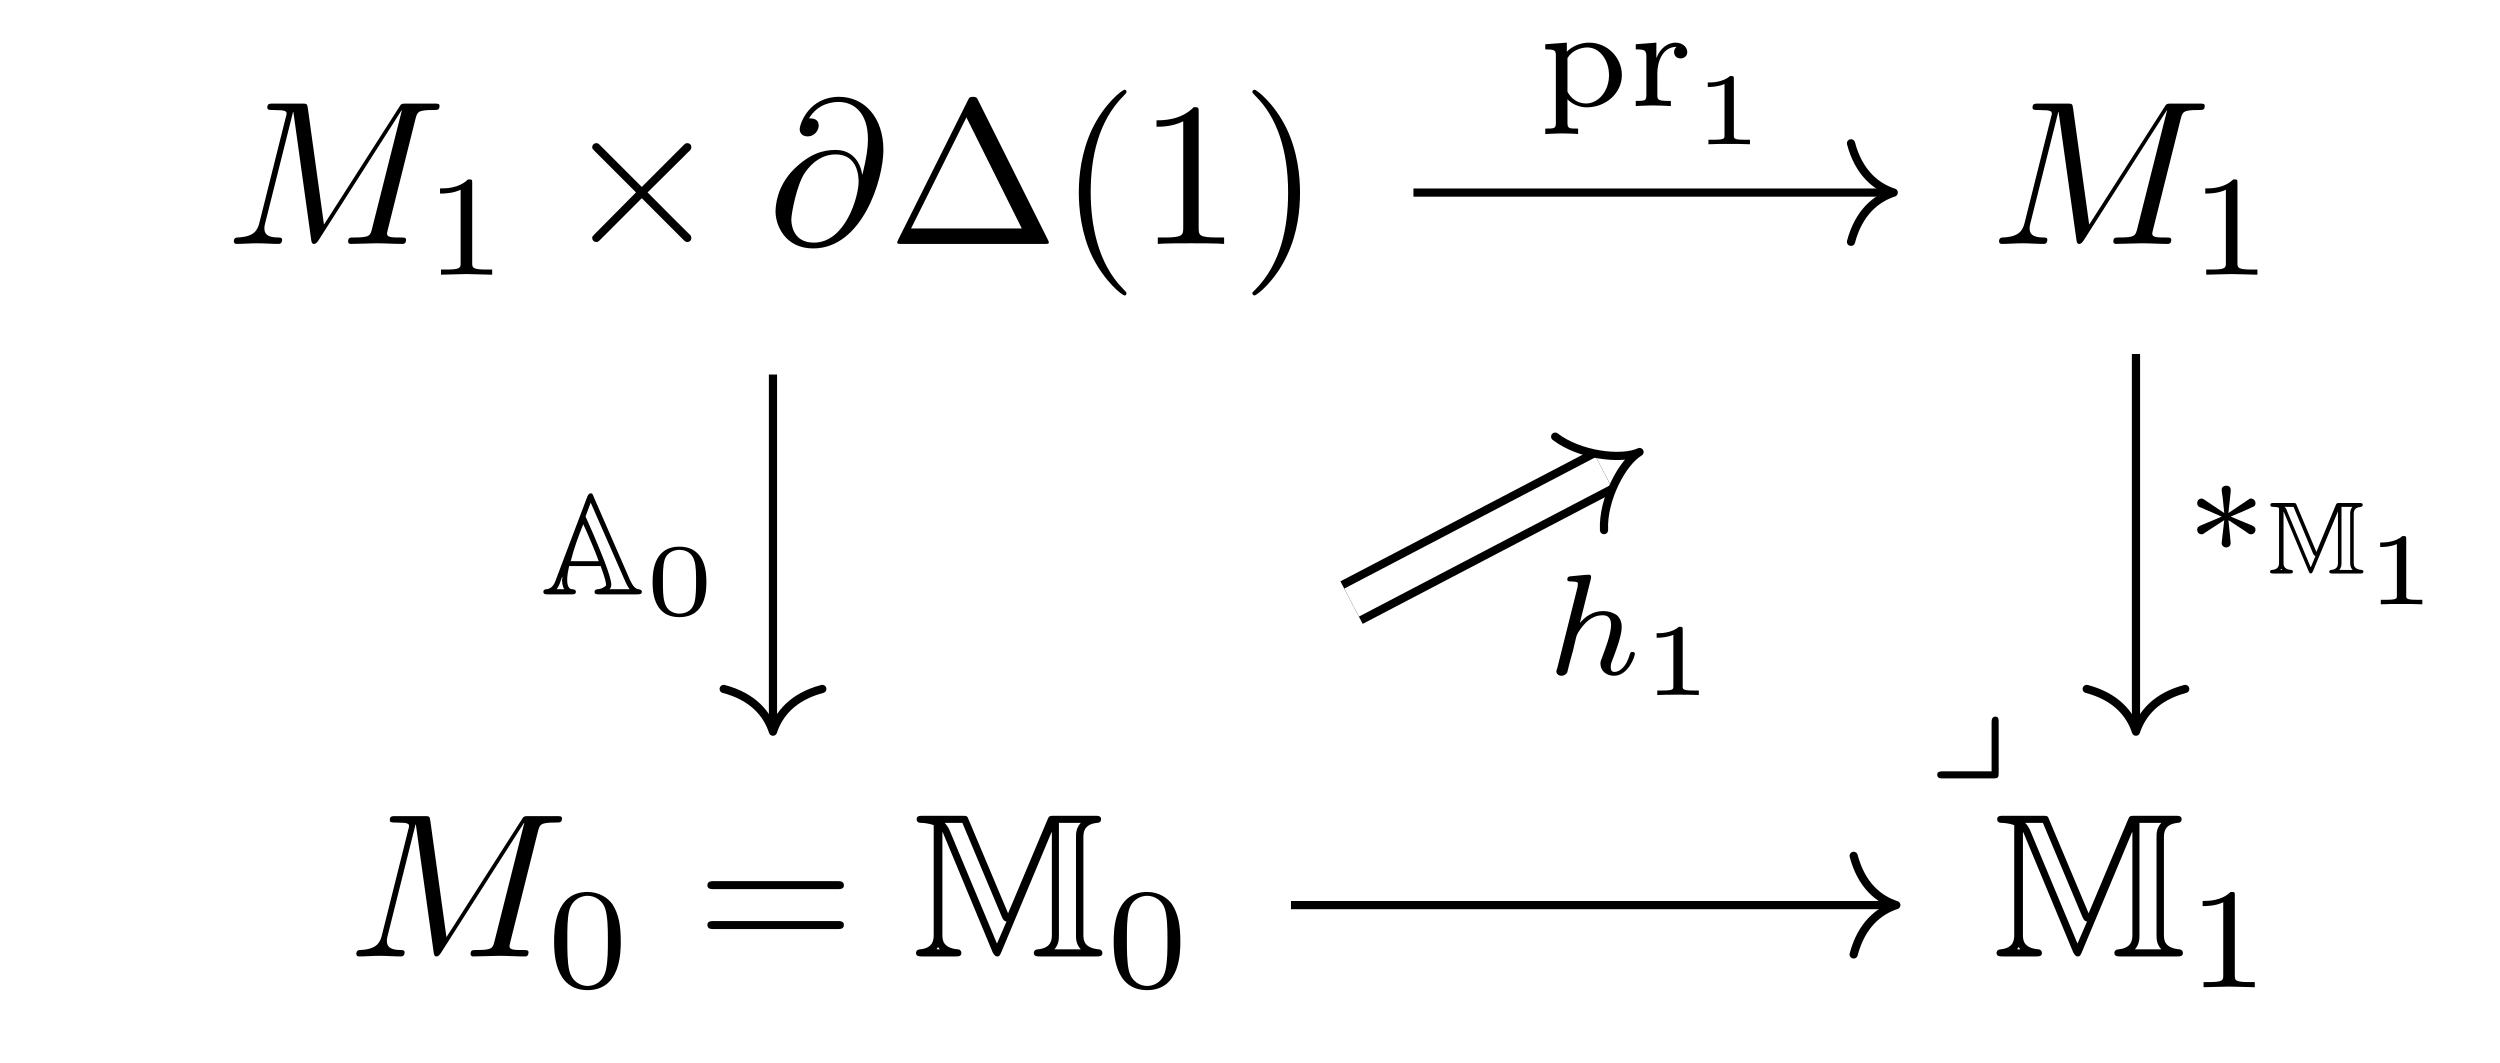
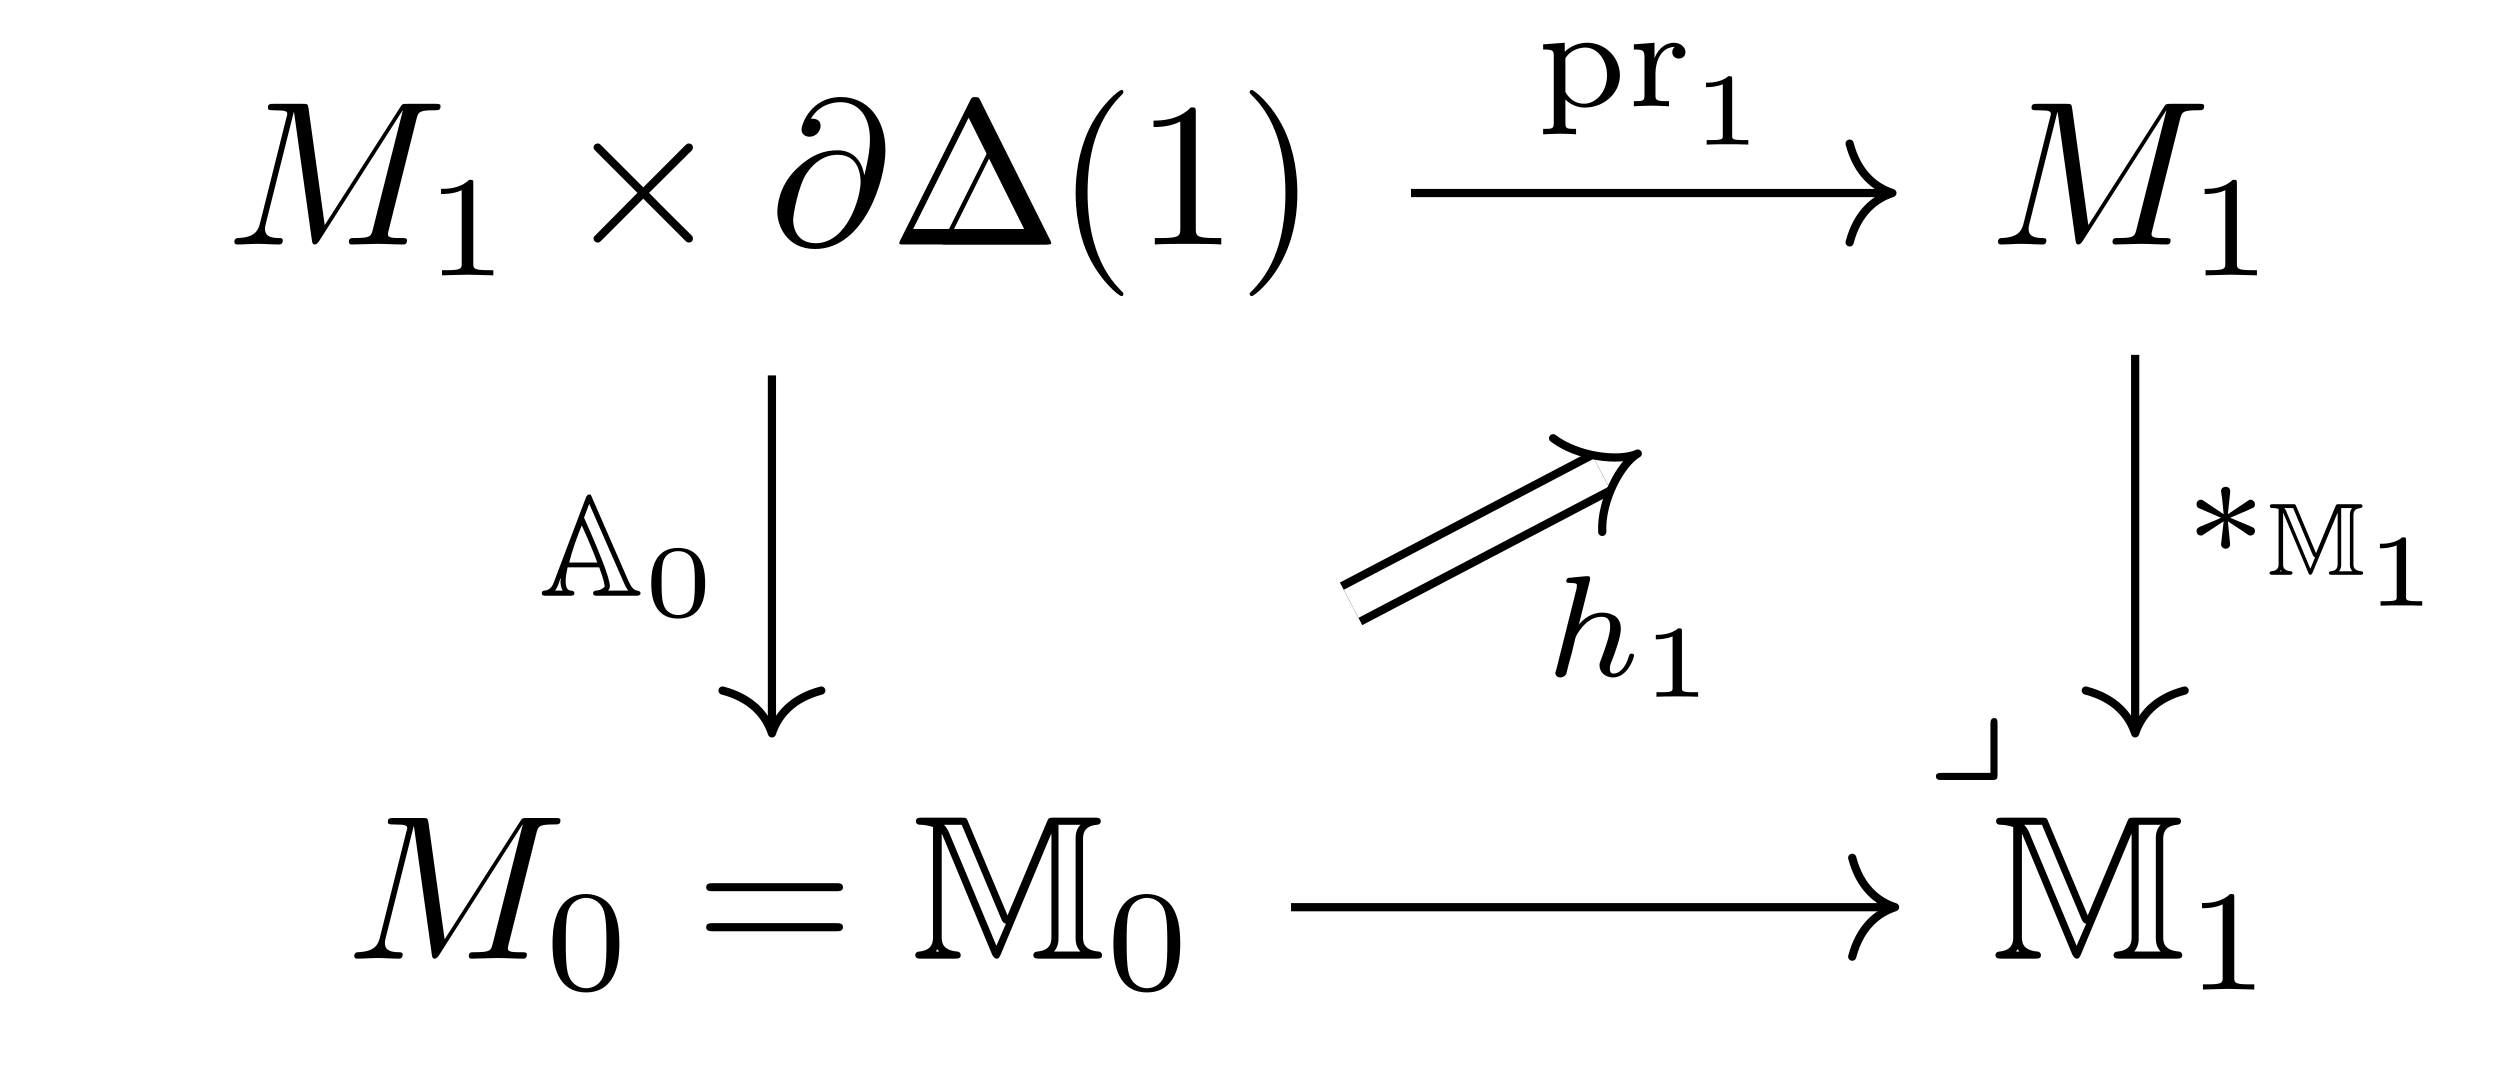
- <svg xmlns="http://www.w3.org/2000/svg" xmlns:xlink="http://www.w3.org/1999/xlink" width="121.35pt" height="51.57pt" viewBox="0 0 121.35 51.57">
+ <svg xmlns="http://www.w3.org/2000/svg" xmlns:xlink="http://www.w3.org/1999/xlink" width="121.07pt" height="51.57pt" viewBox="0 0 121.07 51.57">
  <defs>
    <g>
      <g id="glyph-0-0">
        <path d="M 9.234 -6.047 C 9.328 -6.406 9.344 -6.5 10.094 -6.5 C 10.312 -6.5 10.406 -6.5 10.406 -6.703 C 10.406 -6.812 10.312 -6.812 10.141 -6.812 L 8.828 -6.812 C 8.562 -6.812 8.547 -6.812 8.438 -6.625 L 4.797 -0.938 L 4.016 -6.578 C 3.984 -6.812 3.969 -6.812 3.703 -6.812 L 2.344 -6.812 C 2.156 -6.812 2.047 -6.812 2.047 -6.625 C 2.047 -6.5 2.141 -6.5 2.328 -6.5 C 2.469 -6.5 2.641 -6.484 2.766 -6.484 C 2.922 -6.453 2.984 -6.438 2.984 -6.312 C 2.984 -6.281 2.969 -6.25 2.938 -6.125 L 1.672 -1.062 C 1.578 -0.656 1.406 -0.344 0.594 -0.312 C 0.547 -0.312 0.422 -0.297 0.422 -0.125 C 0.422 -0.031 0.484 0 0.562 0 C 0.875 0 1.219 -0.031 1.562 -0.031 C 1.891 -0.031 2.25 0 2.578 0 C 2.625 0 2.766 0 2.766 -0.203 C 2.766 -0.312 2.656 -0.312 2.578 -0.312 C 2.016 -0.312 1.906 -0.516 1.906 -0.75 C 1.906 -0.812 1.906 -0.875 1.938 -0.984 L 3.297 -6.406 L 3.312 -6.406 L 4.172 -0.234 C 4.188 -0.109 4.203 0 4.312 0 C 4.422 0 4.484 -0.109 4.531 -0.172 L 8.562 -6.484 L 8.578 -6.484 L 7.141 -0.781 C 7.047 -0.391 7.031 -0.312 6.234 -0.312 C 6.078 -0.312 5.969 -0.312 5.969 -0.125 C 5.969 0 6.078 0 6.109 0 C 6.391 0 7.062 -0.031 7.344 -0.031 C 7.75 -0.031 8.188 0 8.594 0 C 8.656 0 8.781 0 8.781 -0.203 C 8.781 -0.312 8.688 -0.312 8.5 -0.312 C 8.141 -0.312 7.859 -0.312 7.859 -0.484 C 7.859 -0.531 7.859 -0.547 7.906 -0.734 Z M 9.234 -6.047 " />
      </g>
      <g id="glyph-0-1">
        <path d="M 4.609 -3.375 C 4.516 -4 4.109 -4.562 3.328 -4.562 C 2.719 -4.562 2.078 -4.391 1.297 -3.625 C 0.469 -2.797 0.406 -1.859 0.406 -1.562 C 0.406 -0.938 0.844 0.219 2.234 0.219 C 4.609 0.219 5.641 -3.125 5.641 -4.562 C 5.641 -6.141 4.719 -7.141 3.484 -7.141 C 2.047 -7.141 1.578 -5.844 1.578 -5.562 C 1.578 -5.422 1.672 -5.219 1.969 -5.219 C 2.297 -5.219 2.5 -5.516 2.5 -5.734 C 2.5 -6.094 2.188 -6.094 2.031 -6.094 C 2.469 -6.828 3.188 -6.891 3.469 -6.891 C 4.203 -6.891 4.891 -6.375 4.891 -5.078 C 4.891 -4.688 4.828 -4.188 4.625 -3.375 Z M 2.266 -0.062 C 1.172 -0.062 1.172 -1.094 1.172 -1.188 C 1.172 -1.453 1.422 -2.844 1.828 -3.453 C 2.219 -4.016 2.719 -4.344 3.328 -4.344 C 4.422 -4.344 4.438 -3.219 4.438 -3.016 C 4.438 -2.297 3.797 -0.062 2.266 -0.062 Z M 2.266 -0.062 " />
      </g>
      <g id="glyph-1-0">
        <path d="M 2.328 -4.438 C 2.328 -4.625 2.328 -4.625 2.125 -4.625 C 1.672 -4.188 1.047 -4.188 0.766 -4.188 L 0.766 -3.938 C 0.922 -3.938 1.391 -3.938 1.766 -4.125 L 1.766 -0.578 C 1.766 -0.344 1.766 -0.25 1.078 -0.25 L 0.812 -0.25 L 0.812 0 C 0.938 0 1.797 -0.031 2.047 -0.031 C 2.266 -0.031 3.141 0 3.297 0 L 3.297 -0.25 L 3.031 -0.25 C 2.328 -0.25 2.328 -0.344 2.328 -0.578 Z M 2.328 -4.438 " />
      </g>
      <g id="glyph-1-1">
        <path d="M 3.594 -2.219 C 3.594 -2.984 3.5 -3.547 3.188 -4.031 C 2.969 -4.344 2.531 -4.625 1.984 -4.625 C 0.359 -4.625 0.359 -2.719 0.359 -2.219 C 0.359 -1.719 0.359 0.141 1.984 0.141 C 3.594 0.141 3.594 -1.719 3.594 -2.219 Z M 1.984 -0.062 C 1.656 -0.062 1.234 -0.25 1.094 -0.812 C 1 -1.219 1 -1.797 1 -2.312 C 1 -2.828 1 -3.359 1.094 -3.734 C 1.25 -4.281 1.688 -4.438 1.984 -4.438 C 2.359 -4.438 2.719 -4.203 2.844 -3.797 C 2.953 -3.422 2.969 -2.922 2.969 -2.312 C 2.969 -1.797 2.969 -1.281 2.875 -0.844 C 2.734 -0.203 2.266 -0.062 1.984 -0.062 Z M 1.984 -0.062 " />
      </g>
      <g id="glyph-1-2">
        <path d="M 1.938 1.094 C 1.484 1.094 1.422 1.094 1.422 0.797 L 1.422 -0.328 C 1.453 -0.297 1.781 0.062 2.359 0.062 C 3.281 0.062 4.062 -0.625 4.062 -1.5 C 4.062 -2.359 3.359 -3.078 2.469 -3.078 C 2.078 -3.078 1.672 -2.922 1.391 -2.641 L 1.391 -3.078 L 0.344 -3 L 0.344 -2.75 C 0.828 -2.75 0.859 -2.703 0.859 -2.422 L 0.859 0.797 C 0.859 1.094 0.797 1.094 0.344 1.094 L 0.344 1.359 C 0.359 1.359 0.844 1.328 1.141 1.328 C 1.391 1.328 1.875 1.344 1.938 1.359 Z M 1.422 -2.328 C 1.625 -2.672 2.031 -2.844 2.391 -2.844 C 2.984 -2.844 3.438 -2.234 3.438 -1.5 C 3.438 -0.703 2.906 -0.125 2.328 -0.125 C 1.703 -0.125 1.438 -0.656 1.422 -0.703 Z M 1.422 -2.328 " />
      </g>
      <g id="glyph-1-3">
        <path d="M 1.391 -1.594 C 1.391 -2.172 1.656 -2.875 2.328 -2.875 C 2.266 -2.828 2.203 -2.734 2.203 -2.625 C 2.203 -2.391 2.391 -2.312 2.516 -2.312 C 2.688 -2.312 2.844 -2.422 2.844 -2.625 C 2.844 -2.859 2.609 -3.078 2.281 -3.078 C 1.938 -3.078 1.547 -2.859 1.344 -2.328 L 1.344 -3.078 L 0.344 -3 L 0.344 -2.75 C 0.812 -2.75 0.859 -2.703 0.859 -2.359 L 0.859 -0.547 C 0.859 -0.25 0.797 -0.25 0.344 -0.25 L 0.344 0 C 0.375 0 0.844 -0.031 1.141 -0.031 C 1.438 -0.031 1.734 -0.016 2.047 0 L 2.047 -0.25 L 1.906 -0.25 C 1.391 -0.25 1.391 -0.328 1.391 -0.562 Z M 1.391 -1.594 " />
      </g>
      <g id="glyph-2-0">
        <path d="M 3.875 -2.766 L 1.891 -4.75 C 1.766 -4.875 1.75 -4.891 1.672 -4.891 C 1.562 -4.891 1.469 -4.812 1.469 -4.688 C 1.469 -4.625 1.484 -4.609 1.594 -4.5 L 3.594 -2.5 L 1.594 -0.484 C 1.484 -0.375 1.469 -0.359 1.469 -0.297 C 1.469 -0.172 1.562 -0.094 1.672 -0.094 C 1.75 -0.094 1.766 -0.109 1.891 -0.234 L 3.875 -2.219 L 5.938 -0.156 C 5.953 -0.141 6.016 -0.094 6.078 -0.094 C 6.203 -0.094 6.281 -0.172 6.281 -0.297 C 6.281 -0.312 6.281 -0.344 6.25 -0.406 C 6.234 -0.422 4.656 -1.984 4.156 -2.5 L 5.984 -4.312 C 6.031 -4.375 6.188 -4.5 6.234 -4.562 C 6.234 -4.578 6.281 -4.625 6.281 -4.688 C 6.281 -4.812 6.203 -4.891 6.078 -4.891 C 6 -4.891 5.969 -4.859 5.859 -4.75 Z M 3.875 -2.766 " />
      </g>
      <g id="glyph-3-0">
        <path d="M 4.406 -6.953 C 4.344 -7.094 4.312 -7.141 4.141 -7.141 C 3.984 -7.141 3.953 -7.094 3.891 -6.953 L 0.516 -0.203 C 0.469 -0.109 0.469 -0.094 0.469 -0.078 C 0.469 0 0.531 0 0.688 0 L 7.609 0 C 7.766 0 7.828 0 7.828 -0.078 C 7.828 -0.094 7.828 -0.109 7.781 -0.203 Z M 3.828 -6.141 L 6.516 -0.75 L 1.141 -0.75 Z M 3.828 -6.141 " />
      </g>
      <g id="glyph-3-1">
        <path d="M 3.297 2.391 C 3.297 2.359 3.297 2.344 3.125 2.172 C 1.891 0.922 1.562 -0.969 1.562 -2.5 C 1.562 -4.234 1.938 -5.969 3.172 -7.203 C 3.297 -7.328 3.297 -7.344 3.297 -7.375 C 3.297 -7.453 3.266 -7.484 3.203 -7.484 C 3.094 -7.484 2.203 -6.797 1.609 -5.531 C 1.109 -4.438 0.984 -3.328 0.984 -2.5 C 0.984 -1.719 1.094 -0.516 1.641 0.625 C 2.25 1.844 3.094 2.5 3.203 2.5 C 3.266 2.5 3.297 2.469 3.297 2.391 Z M 3.297 2.391 " />
      </g>
      <g id="glyph-3-2">
        <path d="M 2.938 -6.375 C 2.938 -6.625 2.938 -6.641 2.703 -6.641 C 2.078 -6 1.203 -6 0.891 -6 L 0.891 -5.688 C 1.094 -5.688 1.672 -5.688 2.188 -5.953 L 2.188 -0.781 C 2.188 -0.422 2.156 -0.312 1.266 -0.312 L 0.953 -0.312 L 0.953 0 C 1.297 -0.031 2.156 -0.031 2.562 -0.031 C 2.953 -0.031 3.828 -0.031 4.172 0 L 4.172 -0.312 L 3.859 -0.312 C 2.953 -0.312 2.938 -0.422 2.938 -0.781 Z M 2.938 -6.375 " />
      </g>
      <g id="glyph-3-3">
        <path d="M 2.875 -2.5 C 2.875 -3.266 2.766 -4.469 2.219 -5.609 C 1.625 -6.828 0.766 -7.484 0.672 -7.484 C 0.609 -7.484 0.562 -7.438 0.562 -7.375 C 0.562 -7.344 0.562 -7.328 0.75 -7.141 C 1.734 -6.156 2.297 -4.578 2.297 -2.5 C 2.297 -0.781 1.938 0.969 0.703 2.219 C 0.562 2.344 0.562 2.359 0.562 2.391 C 0.562 2.453 0.609 2.5 0.672 2.5 C 0.766 2.5 1.672 1.812 2.25 0.547 C 2.766 -0.547 2.875 -1.656 2.875 -2.5 Z M 2.875 -2.5 " />
      </g>
      <g id="glyph-3-4">
        <path d="M 6.844 -3.266 C 7 -3.266 7.188 -3.266 7.188 -3.453 C 7.188 -3.656 7 -3.656 6.859 -3.656 L 0.891 -3.656 C 0.75 -3.656 0.562 -3.656 0.562 -3.453 C 0.562 -3.266 0.75 -3.266 0.891 -3.266 Z M 6.859 -1.328 C 7 -1.328 7.188 -1.328 7.188 -1.531 C 7.188 -1.719 7 -1.719 6.844 -1.719 L 0.891 -1.719 C 0.75 -1.719 0.562 -1.719 0.562 -1.531 C 0.562 -1.328 0.75 -1.328 0.891 -1.328 Z M 6.859 -1.328 " />
      </g>
      <g id="glyph-4-0">
+         <path d="M 3.078 -4.859 C 3.031 -4.953 3.016 -4.984 2.906 -4.984 C 2.781 -4.984 2.766 -4.953 2.719 -4.859 L 0.359 -0.141 C 0.328 -0.078 0.328 -0.062 0.328 -0.062 C 0.328 0 0.375 0 0.484 0 L 5.312 0 C 5.422 0 5.469 0 5.469 -0.062 C 5.469 -0.062 5.469 -0.078 5.438 -0.141 Z M 2.672 -4.297 L 4.547 -0.531 L 0.797 -0.531 Z M 2.672 -4.297 " />
+       </g>
+       <g id="glyph-5-0">
        <path d="M 4.641 -2.094 L 2.734 -6.625 C 2.656 -6.828 2.656 -6.828 2.375 -6.828 L 0.531 -6.828 C 0.344 -6.828 0.203 -6.828 0.203 -6.656 C 0.203 -6.484 0.375 -6.484 0.422 -6.484 C 0.547 -6.484 0.812 -6.453 1.031 -6.375 L 1.031 -1.062 C 1.031 -0.844 1.031 -0.406 0.359 -0.344 C 0.172 -0.328 0.172 -0.188 0.172 -0.172 C 0.172 0 0.328 0 0.516 0 L 2.047 0 C 2.234 0 2.375 0 2.375 -0.172 C 2.375 -0.266 2.297 -0.344 2.219 -0.344 C 1.453 -0.406 1.453 -0.828 1.453 -1.062 L 1.453 -6.016 L 1.469 -6.031 L 3.891 -0.203 C 3.984 -0.031 4.047 0 4.109 0 C 4.234 0 4.25 -0.078 4.312 -0.203 L 6.75 -6.031 L 6.766 -6.016 L 6.766 -1.062 C 6.766 -0.844 6.766 -0.406 6.078 -0.344 C 5.891 -0.328 5.891 -0.188 5.891 -0.172 C 5.891 0 6.047 0 6.234 0 L 8.891 0 C 9.078 0 9.219 0 9.219 -0.172 C 9.219 -0.266 9.141 -0.344 9.062 -0.344 C 8.297 -0.406 8.297 -0.828 8.297 -1.062 L 8.297 -5.766 C 8.297 -5.984 8.297 -6.422 8.969 -6.484 C 9.078 -6.484 9.156 -6.547 9.156 -6.656 C 9.156 -6.828 9.016 -6.828 8.828 -6.828 L 6.906 -6.828 C 6.656 -6.828 6.625 -6.828 6.547 -6.625 Z M 4.344 -1.906 C 4.422 -1.75 4.438 -1.734 4.562 -1.688 L 4.109 -0.641 L 4.094 -0.641 L 1.828 -6.062 C 1.781 -6.188 1.688 -6.359 1.562 -6.484 L 2.422 -6.484 Z M 1.328 -0.344 L 1.172 -0.344 C 1.188 -0.375 1.203 -0.406 1.219 -0.422 C 1.234 -0.438 1.234 -0.453 1.25 -0.453 Z M 7.109 -6.484 L 8.172 -6.484 C 7.938 -6.234 7.938 -5.969 7.938 -5.797 L 7.938 -1.031 C 7.938 -0.859 7.938 -0.594 8.172 -0.344 L 6.891 -0.344 C 7.109 -0.594 7.109 -0.859 7.109 -1.031 Z M 7.109 -6.484 " />
      </g>
-       <g id="glyph-5-0">
+       <g id="glyph-6-0">
        <path d="M 1.984 -3.172 C 1.984 -3.312 1.969 -3.312 1.797 -3.312 C 1.453 -3 0.891 -3 0.797 -3 L 0.719 -3 L 0.719 -2.781 L 0.797 -2.781 C 0.906 -2.781 1.234 -2.797 1.531 -2.922 L 1.531 -0.422 C 1.531 -0.281 1.531 -0.219 1 -0.219 L 0.75 -0.219 L 0.75 0 C 1.016 -0.016 1.469 -0.016 1.75 -0.016 C 2.047 -0.016 2.484 -0.016 2.766 0 L 2.766 -0.219 L 2.516 -0.219 C 1.984 -0.219 1.984 -0.281 1.984 -0.422 Z M 1.984 -3.172 " />
      </g>
-       <g id="glyph-5-1">
+       <g id="glyph-6-1">
        <path d="M 3 -1.594 C 3 -1.953 3 -3.312 1.688 -3.312 C 0.391 -3.312 0.391 -1.953 0.391 -1.594 C 0.391 -1.234 0.391 0.109 1.688 0.109 C 3 0.109 3 -1.234 3 -1.594 Z M 1.688 -0.062 C 1.516 -0.062 1.094 -0.125 0.969 -0.625 C 0.891 -0.891 0.891 -1.25 0.891 -1.656 C 0.891 -2.031 0.891 -2.375 0.969 -2.656 C 1.094 -3.078 1.484 -3.156 1.688 -3.156 C 2.062 -3.156 2.328 -2.969 2.422 -2.609 C 2.5 -2.359 2.5 -1.953 2.5 -1.656 C 2.5 -1.312 2.5 -0.906 2.422 -0.609 C 2.297 -0.125 1.891 -0.062 1.688 -0.062 Z M 1.688 -0.062 " />
      </g>
-       <g id="glyph-6-0">
+       <g id="glyph-7-0">
        <path d="M 2.562 -4.75 C 2.516 -4.875 2.5 -4.906 2.422 -4.906 C 2.344 -4.906 2.312 -4.844 2.266 -4.766 L 0.688 -0.594 C 0.594 -0.375 0.453 -0.266 0.266 -0.25 C 0.234 -0.25 0.125 -0.234 0.125 -0.125 C 0.125 0 0.234 0 0.359 0 L 1.469 0 C 1.594 0 1.703 0 1.703 -0.125 C 1.703 -0.234 1.609 -0.234 1.547 -0.25 C 1.453 -0.25 1.281 -0.281 1.281 -0.703 C 1.281 -0.922 1.328 -1.156 1.375 -1.375 L 2.906 -1.375 C 3.156 -0.688 3.156 -0.578 3.172 -0.438 C 3 -0.266 2.812 -0.25 2.734 -0.25 C 2.656 -0.234 2.609 -0.188 2.609 -0.125 C 2.609 0 2.719 0 2.844 0 L 4.656 0 C 4.781 0 4.906 0 4.906 -0.125 C 4.906 -0.219 4.812 -0.234 4.75 -0.25 C 4.594 -0.266 4.469 -0.391 4.328 -0.703 Z M 1.453 -1.609 C 1.609 -2.234 1.828 -2.828 2.062 -3.406 C 2.281 -2.938 2.703 -1.938 2.812 -1.609 Z M 1.031 -0.844 L 1.047 -0.828 L 1.047 -0.766 C 1.031 -0.75 1.031 -0.734 1.031 -0.703 C 1.031 -0.672 1.031 -0.406 1.141 -0.25 L 0.766 -0.25 C 0.844 -0.344 0.875 -0.422 0.922 -0.531 Z M 2.172 -3.781 L 2.422 -4.453 L 4.109 -0.609 C 4.141 -0.531 4.219 -0.375 4.312 -0.25 L 3.328 -0.25 C 3.391 -0.281 3.422 -0.391 3.422 -0.469 C 3.422 -0.891 2.812 -2.312 2.516 -3 Z M 2.172 -3.781 " />
      </g>
-       <g id="glyph-7-0">
+       <g id="glyph-8-0">
        <path d="M 2.25 -1.734 C 2.828 -1.984 3.078 -2.078 3.25 -2.172 C 3.391 -2.219 3.453 -2.25 3.453 -2.391 C 3.453 -2.5 3.359 -2.609 3.234 -2.609 C 3.188 -2.609 3.172 -2.609 3.094 -2.547 L 2.141 -1.906 L 2.25 -2.938 C 2.266 -3.062 2.25 -3.234 2.031 -3.234 C 1.953 -3.234 1.812 -3.188 1.812 -3.031 C 1.812 -2.969 1.844 -2.766 1.859 -2.688 C 1.875 -2.578 1.922 -2.062 1.938 -1.906 L 0.984 -2.547 C 0.922 -2.578 0.906 -2.609 0.844 -2.609 C 0.703 -2.609 0.625 -2.5 0.625 -2.391 C 0.625 -2.25 0.703 -2.203 0.766 -2.188 L 1.812 -1.734 C 1.25 -1.484 0.984 -1.391 0.812 -1.312 C 0.688 -1.25 0.625 -1.219 0.625 -1.094 C 0.625 -0.969 0.703 -0.875 0.844 -0.875 C 0.891 -0.875 0.906 -0.875 0.984 -0.938 L 1.938 -1.562 L 1.812 -0.453 C 1.812 -0.297 1.953 -0.234 2.031 -0.234 C 2.125 -0.234 2.25 -0.297 2.25 -0.453 C 2.25 -0.516 2.219 -0.719 2.219 -0.781 C 2.203 -0.906 2.156 -1.406 2.141 -1.562 L 2.969 -1.016 C 3.156 -0.875 3.172 -0.875 3.234 -0.875 C 3.359 -0.875 3.453 -0.969 3.453 -1.094 C 3.453 -1.234 3.359 -1.266 3.297 -1.297 Z M 2.25 -1.734 " />
      </g>
-       <g id="glyph-8-0">
+       <g id="glyph-9-0">
        <path d="M 2.328 -1.047 L 1.375 -3.312 C 1.328 -3.422 1.328 -3.422 1.188 -3.422 L 0.266 -3.422 C 0.172 -3.422 0.094 -3.422 0.094 -3.328 C 0.094 -3.234 0.188 -3.234 0.219 -3.234 C 0.281 -3.234 0.406 -3.234 0.516 -3.188 L 0.516 -0.531 C 0.516 -0.422 0.516 -0.203 0.172 -0.172 C 0.078 -0.172 0.078 -0.094 0.078 -0.094 C 0.078 0 0.172 0 0.25 0 L 1.031 0 C 1.109 0 1.188 0 1.188 -0.094 C 1.188 -0.141 1.156 -0.172 1.109 -0.172 C 0.734 -0.203 0.734 -0.406 0.734 -0.531 L 0.734 -3.016 L 1.953 -0.109 C 1.984 -0.016 2.031 0 2.047 0 C 2.109 0 2.125 -0.047 2.156 -0.094 L 3.375 -3.016 L 3.375 -0.531 C 3.375 -0.422 3.375 -0.203 3.047 -0.172 C 2.953 -0.172 2.953 -0.094 2.953 -0.094 C 2.953 0 3.031 0 3.109 0 L 4.453 0 C 4.531 0 4.609 0 4.609 -0.094 C 4.609 -0.141 4.578 -0.172 4.531 -0.172 C 4.141 -0.203 4.141 -0.406 4.141 -0.531 L 4.141 -2.891 C 4.141 -2.984 4.141 -3.203 4.484 -3.234 C 4.531 -3.25 4.578 -3.266 4.578 -3.328 C 4.578 -3.422 4.5 -3.422 4.422 -3.422 L 3.453 -3.422 C 3.328 -3.422 3.312 -3.422 3.266 -3.312 Z M 2.172 -0.953 C 2.219 -0.875 2.219 -0.875 2.281 -0.844 L 2.062 -0.312 L 2.047 -0.312 L 0.906 -3.031 C 0.891 -3.094 0.844 -3.188 0.781 -3.234 L 1.219 -3.234 Z M 0.672 -0.172 L 0.578 -0.172 C 0.594 -0.188 0.609 -0.203 0.609 -0.219 C 0.625 -0.219 0.625 -0.219 0.625 -0.234 Z M 3.547 -3.234 L 4.078 -3.234 C 3.969 -3.109 3.969 -2.984 3.969 -2.891 L 3.969 -0.516 C 3.969 -0.422 3.969 -0.297 4.094 -0.172 L 3.438 -0.172 C 3.547 -0.297 3.547 -0.422 3.547 -0.516 Z M 3.547 -3.234 " />
      </g>
-       <g id="glyph-9-0">
+       <g id="glyph-10-0">
        <path d="M 2.188 -4.625 C 2.188 -4.641 2.203 -4.734 2.203 -4.734 C 2.203 -4.781 2.188 -4.844 2.094 -4.844 C 1.953 -4.844 1.375 -4.781 1.203 -4.766 C 1.156 -4.766 1.047 -4.75 1.047 -4.609 C 1.047 -4.516 1.156 -4.516 1.234 -4.516 C 1.562 -4.516 1.562 -4.453 1.562 -4.406 C 1.562 -4.359 1.547 -4.312 1.547 -4.25 L 0.562 -0.312 C 0.516 -0.188 0.516 -0.172 0.516 -0.156 C 0.516 -0.047 0.609 0.062 0.766 0.062 C 0.844 0.062 0.969 0.031 1.047 -0.109 C 1.062 -0.156 1.125 -0.406 1.156 -0.547 L 1.328 -1.172 C 1.344 -1.281 1.422 -1.547 1.438 -1.641 C 1.5 -1.906 1.5 -1.922 1.641 -2.141 C 1.875 -2.484 2.219 -2.875 2.766 -2.875 C 3.156 -2.875 3.172 -2.562 3.172 -2.391 C 3.172 -1.969 2.875 -1.203 2.766 -0.906 C 2.688 -0.703 2.656 -0.641 2.656 -0.531 C 2.656 -0.156 2.969 0.062 3.312 0.062 C 4.016 0.062 4.328 -0.891 4.328 -1 C 4.328 -1.094 4.234 -1.094 4.203 -1.094 C 4.109 -1.094 4.109 -1.047 4.078 -0.969 C 3.922 -0.406 3.609 -0.125 3.344 -0.125 C 3.188 -0.125 3.156 -0.219 3.156 -0.375 C 3.156 -0.531 3.203 -0.625 3.328 -0.938 C 3.406 -1.156 3.688 -1.891 3.688 -2.281 C 3.688 -2.391 3.688 -2.688 3.438 -2.891 C 3.312 -2.969 3.109 -3.078 2.781 -3.078 C 2.281 -3.078 1.906 -2.797 1.656 -2.5 Z M 2.188 -4.625 " />
      </g>
-       <g id="glyph-10-0">
+       <g id="glyph-11-0">
        <path d="M -3.25 4.5 C -3.359 4.5 -3.531 4.5 -3.531 4.656 C -3.531 4.844 -3.375 4.844 -3.25 4.844 L -0.812 4.844 C -0.578 4.844 -0.547 4.797 -0.547 4.578 L -0.547 2.109 C -0.547 2 -0.547 1.844 -0.703 1.844 C -0.891 1.844 -0.891 2.031 -0.891 2.141 L -0.891 4.5 Z M -3.25 4.5 " />
      </g>
    </g>
    <clipPath id="clip-0">
      <path clip-rule="nonzero" d="M 32 0 L 111 0 L 111 51.57 L 32 51.57 Z M 32 0 " />
    </clipPath>
  </defs>
  <g fill="rgb(0%, 0%, 0%)" fill-opacity="1">
    <use xlink:href="#glyph-0-0" x="10.928" y="11.84" />
  </g>
  <g fill="rgb(0%, 0%, 0%)" fill-opacity="1">
    <use xlink:href="#glyph-1-0" x="20.593" y="13.334" />
  </g>
  <g fill="rgb(0%, 0%, 0%)" fill-opacity="1">
-     <use xlink:href="#glyph-2-0" x="27.277" y="11.84" />
+     <use xlink:href="#glyph-2-0" x="27.276" y="11.84" />
  </g>
  <g fill="rgb(0%, 0%, 0%)" fill-opacity="1">
    <use xlink:href="#glyph-0-1" x="37.239" y="11.84" />
  </g>
  <g fill="rgb(0%, 0%, 0%)" fill-opacity="1">
-     <use xlink:href="#glyph-3-0" x="43.082" y="11.84" />
-     <use xlink:href="#glyph-3-1" x="51.381" y="11.84" />
-     <use xlink:href="#glyph-3-2" x="55.246" y="11.84" />
-     <use xlink:href="#glyph-3-3" x="60.228" y="11.84" />
+     <use xlink:href="#glyph-3-0" x="43.081" y="11.84" />
  </g>
  <g fill="rgb(0%, 0%, 0%)" fill-opacity="1">
-     <use xlink:href="#glyph-0-0" x="96.612" y="11.84" />
+     <use xlink:href="#glyph-4-0" x="45.295" y="11.84" />
  </g>
  <g fill="rgb(0%, 0%, 0%)" fill-opacity="1">
-     <use xlink:href="#glyph-1-0" x="106.278" y="13.334" />
+     <use xlink:href="#glyph-3-1" x="51.107" y="11.84" />
+     <use xlink:href="#glyph-3-2" x="54.972" y="11.84" />
+     <use xlink:href="#glyph-3-3" x="59.954" y="11.84" />
  </g>
  <g fill="rgb(0%, 0%, 0%)" fill-opacity="1">
-     <use xlink:href="#glyph-0-0" x="16.873" y="46.426" />
+     <use xlink:href="#glyph-0-0" x="96.336" y="11.84" />
  </g>
  <g fill="rgb(0%, 0%, 0%)" fill-opacity="1">
-     <use xlink:href="#glyph-1-1" x="26.538" y="47.92" />
+     <use xlink:href="#glyph-1-0" x="106.001" y="13.334" />
  </g>
  <g fill="rgb(0%, 0%, 0%)" fill-opacity="1">
-     <use xlink:href="#glyph-3-4" x="33.775" y="46.426" />
+     <use xlink:href="#glyph-0-0" x="16.735" y="46.426" />
  </g>
  <g fill="rgb(0%, 0%, 0%)" fill-opacity="1">
-     <use xlink:href="#glyph-4-0" x="44.291" y="46.426" />
+     <use xlink:href="#glyph-1-1" x="26.4" y="47.92" />
  </g>
  <g fill="rgb(0%, 0%, 0%)" fill-opacity="1">
-     <use xlink:href="#glyph-1-1" x="53.7" y="47.92" />
+     <use xlink:href="#glyph-3-4" x="33.636" y="46.426" />
  </g>
  <g fill="rgb(0%, 0%, 0%)" fill-opacity="1">
-     <use xlink:href="#glyph-4-0" x="96.74" y="46.426" />
+     <use xlink:href="#glyph-5-0" x="44.152" y="46.426" />
  </g>
  <g fill="rgb(0%, 0%, 0%)" fill-opacity="1">
-     <use xlink:href="#glyph-1-0" x="106.15" y="47.92" />
-   </g>
-   <path fill="none" stroke-width="0.398" stroke-linecap="butt" stroke-linejoin="miter" stroke="rgb(0%, 0%, 0%)" stroke-opacity="1" stroke-miterlimit="10" d="M 7.771 16.796 L 30.885 16.796 " transform="matrix(1, 0, 0, -1, 60.838, 26.144)" />
-   <path fill="none" stroke-width="0.398" stroke-linecap="round" stroke-linejoin="round" stroke="rgb(0%, 0%, 0%)" stroke-opacity="1" stroke-miterlimit="10" d="M -2.073 2.392 C -1.694 0.958 -0.85 0.279 0.001 0.001 C -0.85 -0.28 -1.694 -0.956 -2.073 -2.389 " transform="matrix(1, 0, 0, -1, 91.92076, 9.34882)" />
-   <g fill="rgb(0%, 0%, 0%)" fill-opacity="1">
-     <use xlink:href="#glyph-1-2" x="74.663" y="5.148" />
-     <use xlink:href="#glyph-1-3" x="79.056" y="5.148" />
+     <use xlink:href="#glyph-1-1" x="53.562" y="47.92" />
  </g>
  <g fill="rgb(0%, 0%, 0%)" fill-opacity="1">
-     <use xlink:href="#glyph-5-0" x="82.177" y="7.002" />
-   </g>
-   <path fill="none" stroke-width="0.398" stroke-linecap="butt" stroke-linejoin="miter" stroke="rgb(0%, 0%, 0%)" stroke-opacity="1" stroke-miterlimit="10" d="M -23.318 7.964 L -23.318 -9.172 " transform="matrix(1, 0, 0, -1, 60.838, 26.144)" />
-   <path fill="none" stroke-width="0.398" stroke-linecap="round" stroke-linejoin="round" stroke="rgb(0%, 0%, 0%)" stroke-opacity="1" stroke-miterlimit="10" d="M -2.073 2.393 C -1.694 0.955 -0.851 0.279 0.001 -0.002 C -0.851 -0.279 -1.694 -0.955 -2.073 -2.393 " transform="matrix(0, 1, 1, 0, 37.52141, 35.51459)" />
-   <g fill="rgb(0%, 0%, 0%)" fill-opacity="1">
-     <use xlink:href="#glyph-6-0" x="26.25" y="28.851" />
+     <use xlink:href="#glyph-5-0" x="96.464" y="46.426" />
  </g>
  <g fill="rgb(0%, 0%, 0%)" fill-opacity="1">
-     <use xlink:href="#glyph-5-1" x="31.287" y="29.847" />
+     <use xlink:href="#glyph-1-0" x="105.873" y="47.92" />
  </g>
-   <path fill="none" stroke-width="0.398" stroke-linecap="butt" stroke-linejoin="miter" stroke="rgb(0%, 0%, 0%)" stroke-opacity="1" stroke-miterlimit="10" d="M 42.842 8.96 L 42.842 -9.172 " transform="matrix(1, 0, 0, -1, 60.838, 26.144)" />
-   <path fill="none" stroke-width="0.398" stroke-linecap="round" stroke-linejoin="round" stroke="rgb(0%, 0%, 0%)" stroke-opacity="1" stroke-miterlimit="10" d="M -2.073 2.39 C -1.694 0.956 -0.851 0.28 0.001 -0.001 C -0.851 -0.278 -1.694 -0.958 -2.073 -2.391 " transform="matrix(0, 1, 1, 0, 103.6806, 35.51459)" />
+   <path fill="none" stroke-width="0.398" stroke-linecap="butt" stroke-linejoin="miter" stroke="rgb(0%, 0%, 0%)" stroke-opacity="1" stroke-miterlimit="10" d="M 7.632 16.796 L 30.745 16.796 " transform="matrix(1, 0, 0, -1, 60.7, 26.144)" />
+   <path fill="none" stroke-width="0.398" stroke-linecap="round" stroke-linejoin="round" stroke="rgb(0%, 0%, 0%)" stroke-opacity="1" stroke-miterlimit="10" d="M -2.07 2.392 C -1.695 0.958 -0.851 0.279 0 0.001 C -0.851 -0.28 -1.695 -0.956 -2.07 -2.389 " transform="matrix(1, 0, 0, -1, 91.64446, 9.34882)" />
  <g fill="rgb(0%, 0%, 0%)" fill-opacity="1">
-     <use xlink:href="#glyph-7-0" x="106.027" y="26.809" />
+     <use xlink:href="#glyph-1-2" x="74.387" y="5.148" />
+     <use xlink:href="#glyph-1-3" x="78.78" y="5.148" />
  </g>
  <g fill="rgb(0%, 0%, 0%)" fill-opacity="1">
-     <use xlink:href="#glyph-8-0" x="110.109" y="27.838" />
+     <use xlink:href="#glyph-6-0" x="81.901" y="7.002" />
+   </g>
+   <path fill="none" stroke-width="0.398" stroke-linecap="butt" stroke-linejoin="miter" stroke="rgb(0%, 0%, 0%)" stroke-opacity="1" stroke-miterlimit="10" d="M -23.317 7.964 L -23.317 -9.172 " transform="matrix(1, 0, 0, -1, 60.7, 26.144)" />
+   <path fill="none" stroke-width="0.398" stroke-linecap="round" stroke-linejoin="round" stroke="rgb(0%, 0%, 0%)" stroke-opacity="1" stroke-miterlimit="10" d="M -2.073 2.39 C -1.694 0.956 -0.851 0.281 0.001 -0.001 C -0.851 -0.278 -1.694 -0.958 -2.073 -2.391 " transform="matrix(0, 1, 1, 0, 37.38341, 35.51459)" />
+   <g fill="rgb(0%, 0%, 0%)" fill-opacity="1">
+     <use xlink:href="#glyph-7-0" x="26.112" y="28.851" />
  </g>
  <g fill="rgb(0%, 0%, 0%)" fill-opacity="1">
-     <use xlink:href="#glyph-5-0" x="114.814" y="29.333" />
+     <use xlink:href="#glyph-6-1" x="31.149" y="29.847" />
+   </g>
+   <path fill="none" stroke-width="0.398" stroke-linecap="butt" stroke-linejoin="miter" stroke="rgb(0%, 0%, 0%)" stroke-opacity="1" stroke-miterlimit="10" d="M 42.702 8.96 L 42.702 -9.172 " transform="matrix(1, 0, 0, -1, 60.7, 26.144)" />
+   <path fill="none" stroke-width="0.398" stroke-linecap="round" stroke-linejoin="round" stroke="rgb(0%, 0%, 0%)" stroke-opacity="1" stroke-miterlimit="10" d="M -2.073 2.393 C -1.694 0.955 -0.851 0.279 0.001 -0.002 C -0.851 -0.279 -1.694 -0.955 -2.073 -2.393 " transform="matrix(0, 1, 1, 0, 103.4043, 35.51459)" />
+   <g fill="rgb(0%, 0%, 0%)" fill-opacity="1">
+     <use xlink:href="#glyph-8-0" x="105.75" y="26.809" />
+   </g>
+   <g fill="rgb(0%, 0%, 0%)" fill-opacity="1">
+     <use xlink:href="#glyph-9-0" x="109.832" y="27.838" />
+   </g>
+   <g fill="rgb(0%, 0%, 0%)" fill-opacity="1">
+     <use xlink:href="#glyph-6-0" x="114.536" y="29.333" />
  </g>
  <g clip-path="url(#clip-0)">
-     <path fill="none" stroke-width="2.331" stroke-linecap="butt" stroke-linejoin="miter" stroke="rgb(0%, 0%, 0%)" stroke-opacity="1" stroke-miterlimit="10" d="M 4.767 -3.106 L 16.982 3.281 " transform="matrix(1, 0, 0, -1, 60.838, 26.144)" />
+     <path fill="none" stroke-width="2.331" stroke-linecap="butt" stroke-linejoin="miter" stroke="rgb(0%, 0%, 0%)" stroke-opacity="1" stroke-miterlimit="10" d="M 4.73 -3.098 L 16.851 3.257 " transform="matrix(1, 0, 0, -1, 60.7, 26.144)" />
  </g>
-   <path fill="none" stroke-width="1.534" stroke-linecap="butt" stroke-linejoin="miter" stroke="rgb(100%, 100%, 100%)" stroke-opacity="1" stroke-miterlimit="10" d="M 4.767 -3.106 L 16.982 3.281 " transform="matrix(1, 0, 0, -1, 60.838, 26.144)" />
-   <path fill="none" stroke-width="0.398" stroke-linecap="round" stroke-linejoin="round" stroke="rgb(0%, 0%, 0%)" stroke-opacity="1" stroke-miterlimit="10" d="M -1.294 2.559 C -0.668 1.209 1.025 0.046 1.989 0.001 C 1.023 -0.05 -0.666 -1.207 -1.294 -2.559 " transform="matrix(0.88614, -0.46332, -0.46332, -0.88614, 77.82012, 22.86351)" />
+   <path fill="none" stroke-width="1.534" stroke-linecap="butt" stroke-linejoin="miter" stroke="rgb(100%, 100%, 100%)" stroke-opacity="1" stroke-miterlimit="10" d="M 4.73 -3.098 L 16.851 3.257 " transform="matrix(1, 0, 0, -1, 60.7, 26.144)" />
+   <path fill="none" stroke-width="0.398" stroke-linecap="round" stroke-linejoin="round" stroke="rgb(0%, 0%, 0%)" stroke-opacity="1" stroke-miterlimit="10" d="M -1.296 2.56 C -0.668 1.207 1.022 0.048 1.99 0 C 1.024 -0.05 -0.667 -1.206 -1.293 -2.562 " transform="matrix(0.88573, -0.4641, -0.4641, -0.88573, 77.55046, 22.88842)" />
  <g fill="rgb(0%, 0%, 0%)" fill-opacity="1">
-     <use xlink:href="#glyph-9-0" x="75.029" y="32.74" />
+     <use xlink:href="#glyph-10-0" x="74.805" y="32.746" />
  </g>
  <g fill="rgb(0%, 0%, 0%)" fill-opacity="1">
-     <use xlink:href="#glyph-5-0" x="79.694" y="33.736" />
+     <use xlink:href="#glyph-6-0" x="79.469" y="33.742" />
  </g>
-   <path fill="none" stroke-width="0.398" stroke-linecap="butt" stroke-linejoin="miter" stroke="rgb(0%, 0%, 0%)" stroke-opacity="1" stroke-miterlimit="10" d="M 1.826 -17.79 L 31.01 -17.79 " transform="matrix(1, 0, 0, -1, 60.838, 26.144)" />
-   <path fill="none" stroke-width="0.398" stroke-linecap="round" stroke-linejoin="round" stroke="rgb(0%, 0%, 0%)" stroke-opacity="1" stroke-miterlimit="10" d="M -2.072 2.393 C -1.693 0.955 -0.85 0.279 -0.002 0.002 C -0.85 -0.279 -1.693 -0.955 -2.072 -2.393 " transform="matrix(1, 0, 0, -1, 92.04875, 43.93549)" />
+   <path fill="none" stroke-width="0.398" stroke-linecap="butt" stroke-linejoin="miter" stroke="rgb(0%, 0%, 0%)" stroke-opacity="1" stroke-miterlimit="10" d="M 1.823 -17.79 L 30.874 -17.79 " transform="matrix(1, 0, 0, -1, 60.7, 26.144)" />
+   <path fill="none" stroke-width="0.398" stroke-linecap="round" stroke-linejoin="round" stroke="rgb(0%, 0%, 0%)" stroke-opacity="1" stroke-miterlimit="10" d="M -2.073 2.393 C -1.694 0.955 -0.851 0.279 0.001 0.002 C -0.851 -0.279 -1.694 -0.955 -2.073 -2.393 " transform="matrix(1, 0, 0, -1, 91.77243, 43.93549)" />
  <g fill="rgb(0%, 0%, 0%)" fill-opacity="1">
-     <use xlink:href="#glyph-10-0" x="97.563" y="32.94" />
+     <use xlink:href="#glyph-11-0" x="97.284" y="32.93" />
  </g>
</svg>
